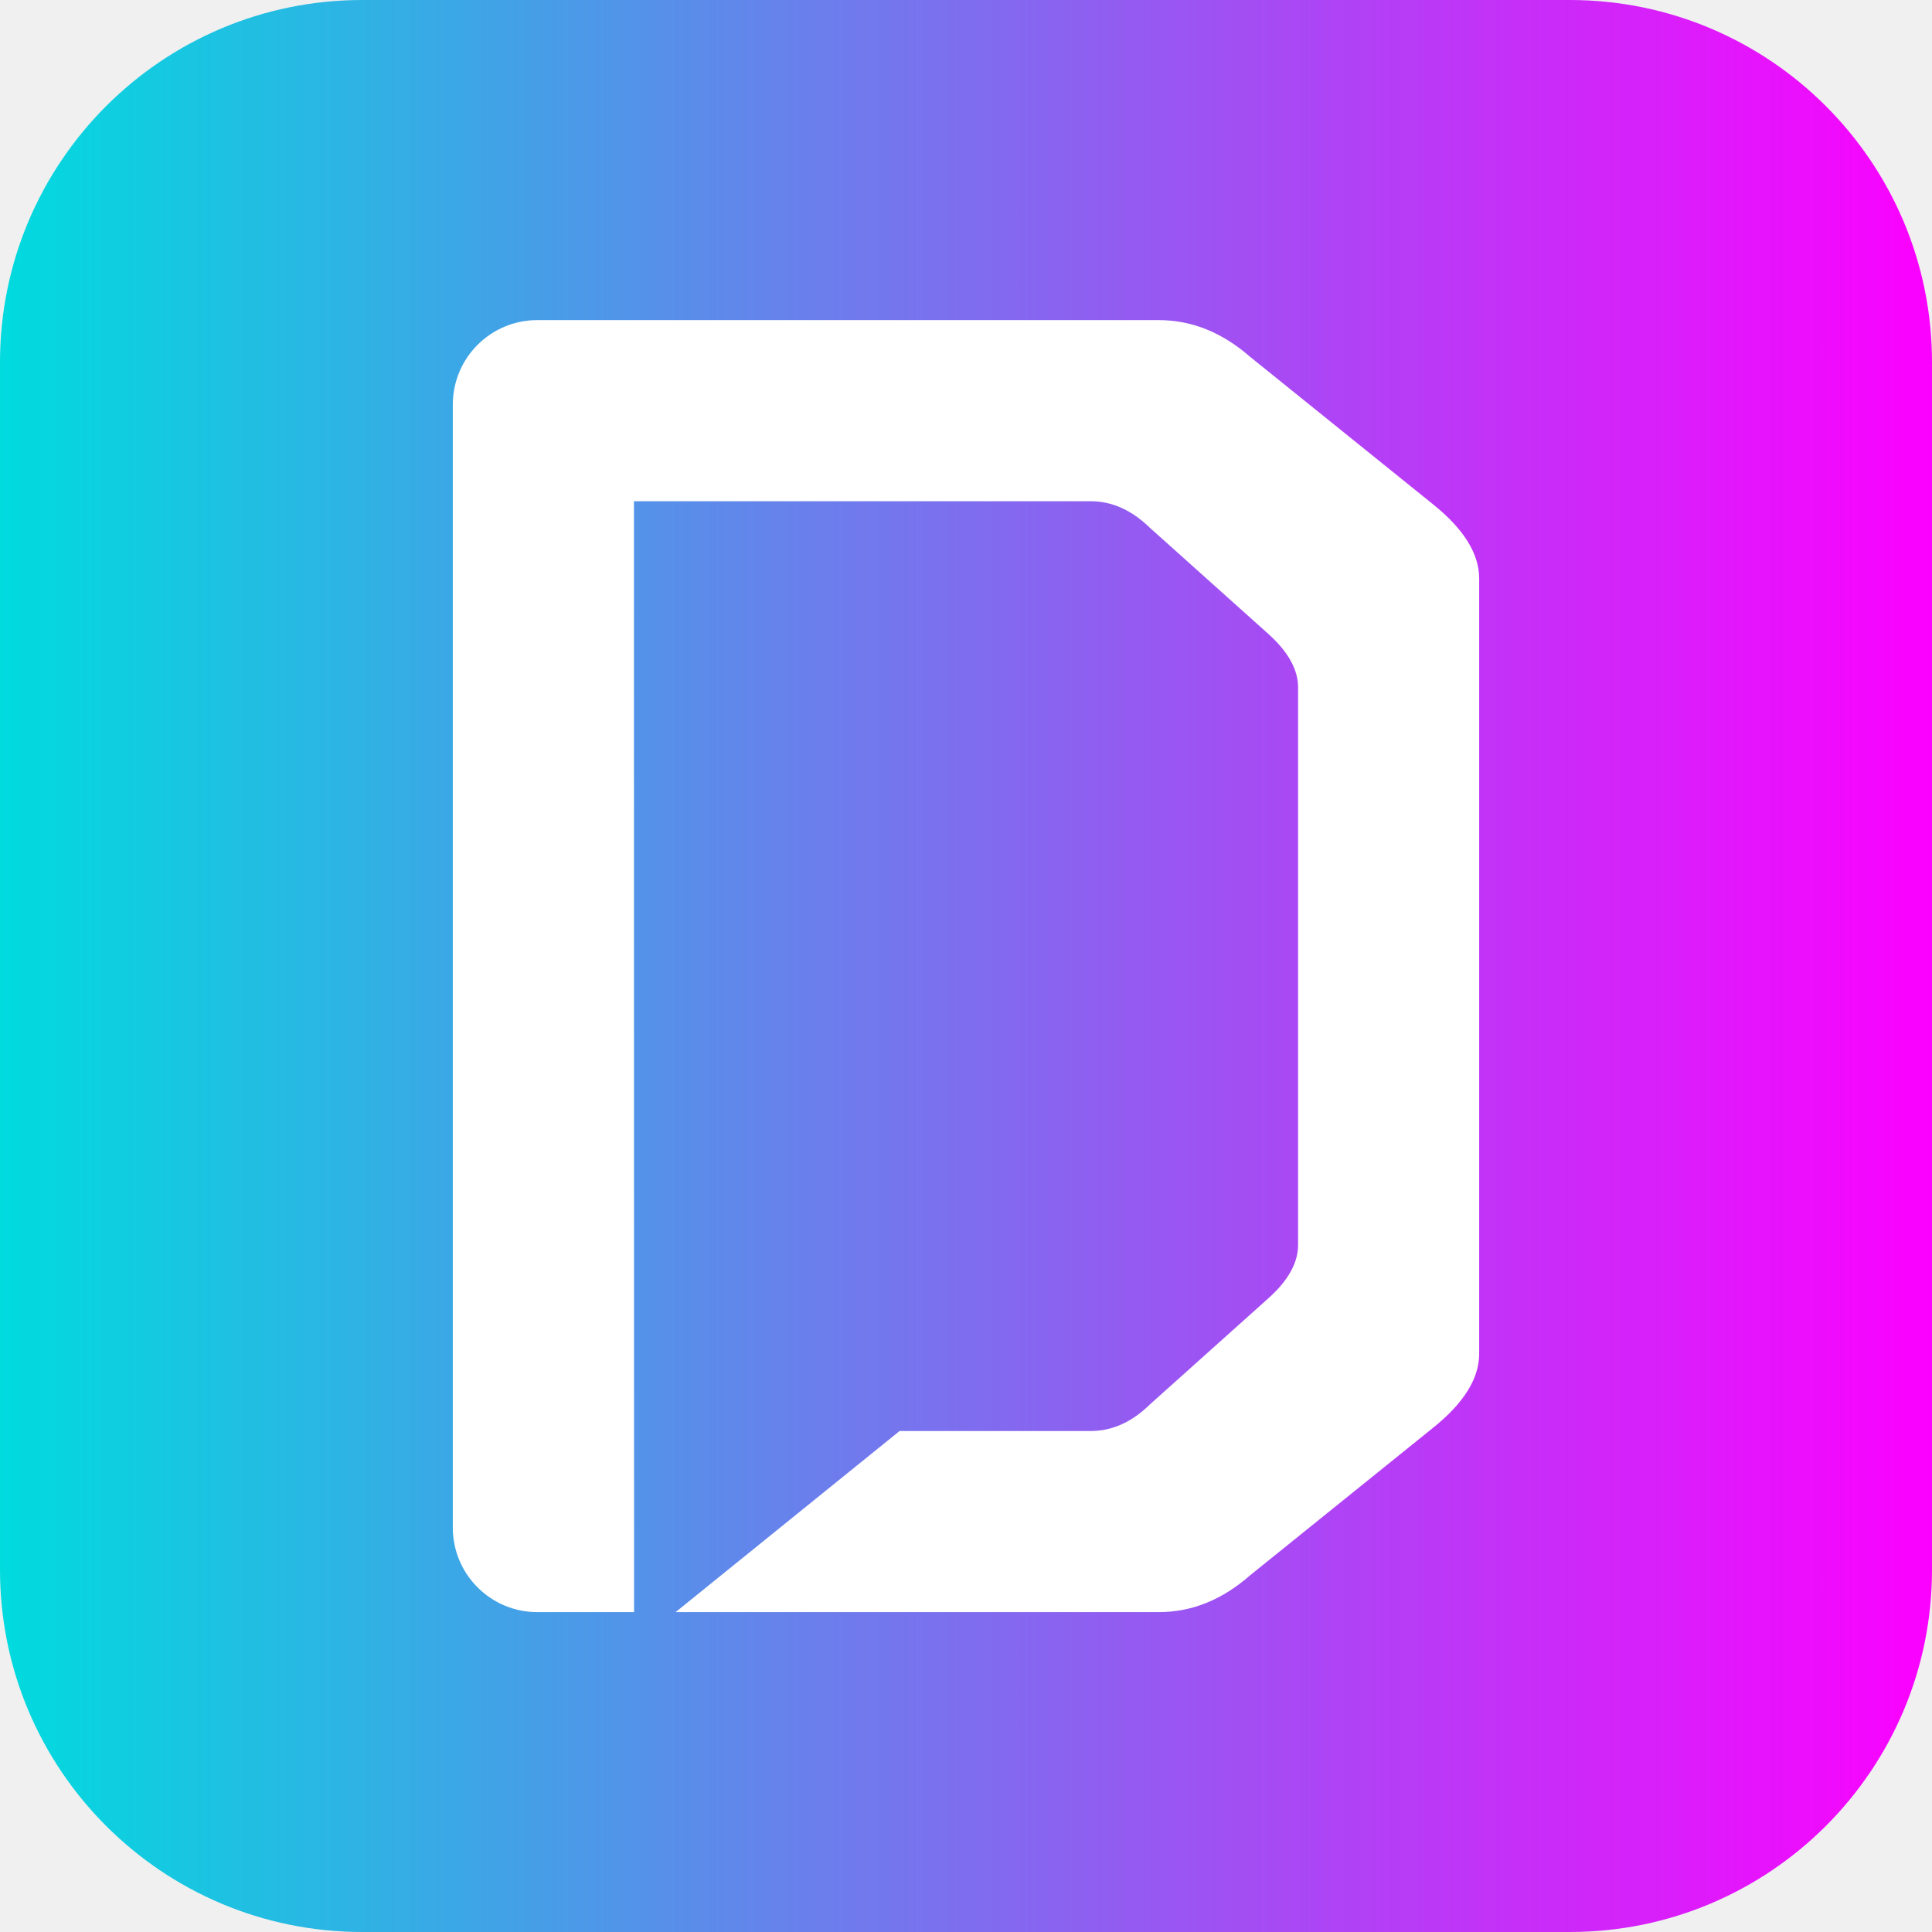
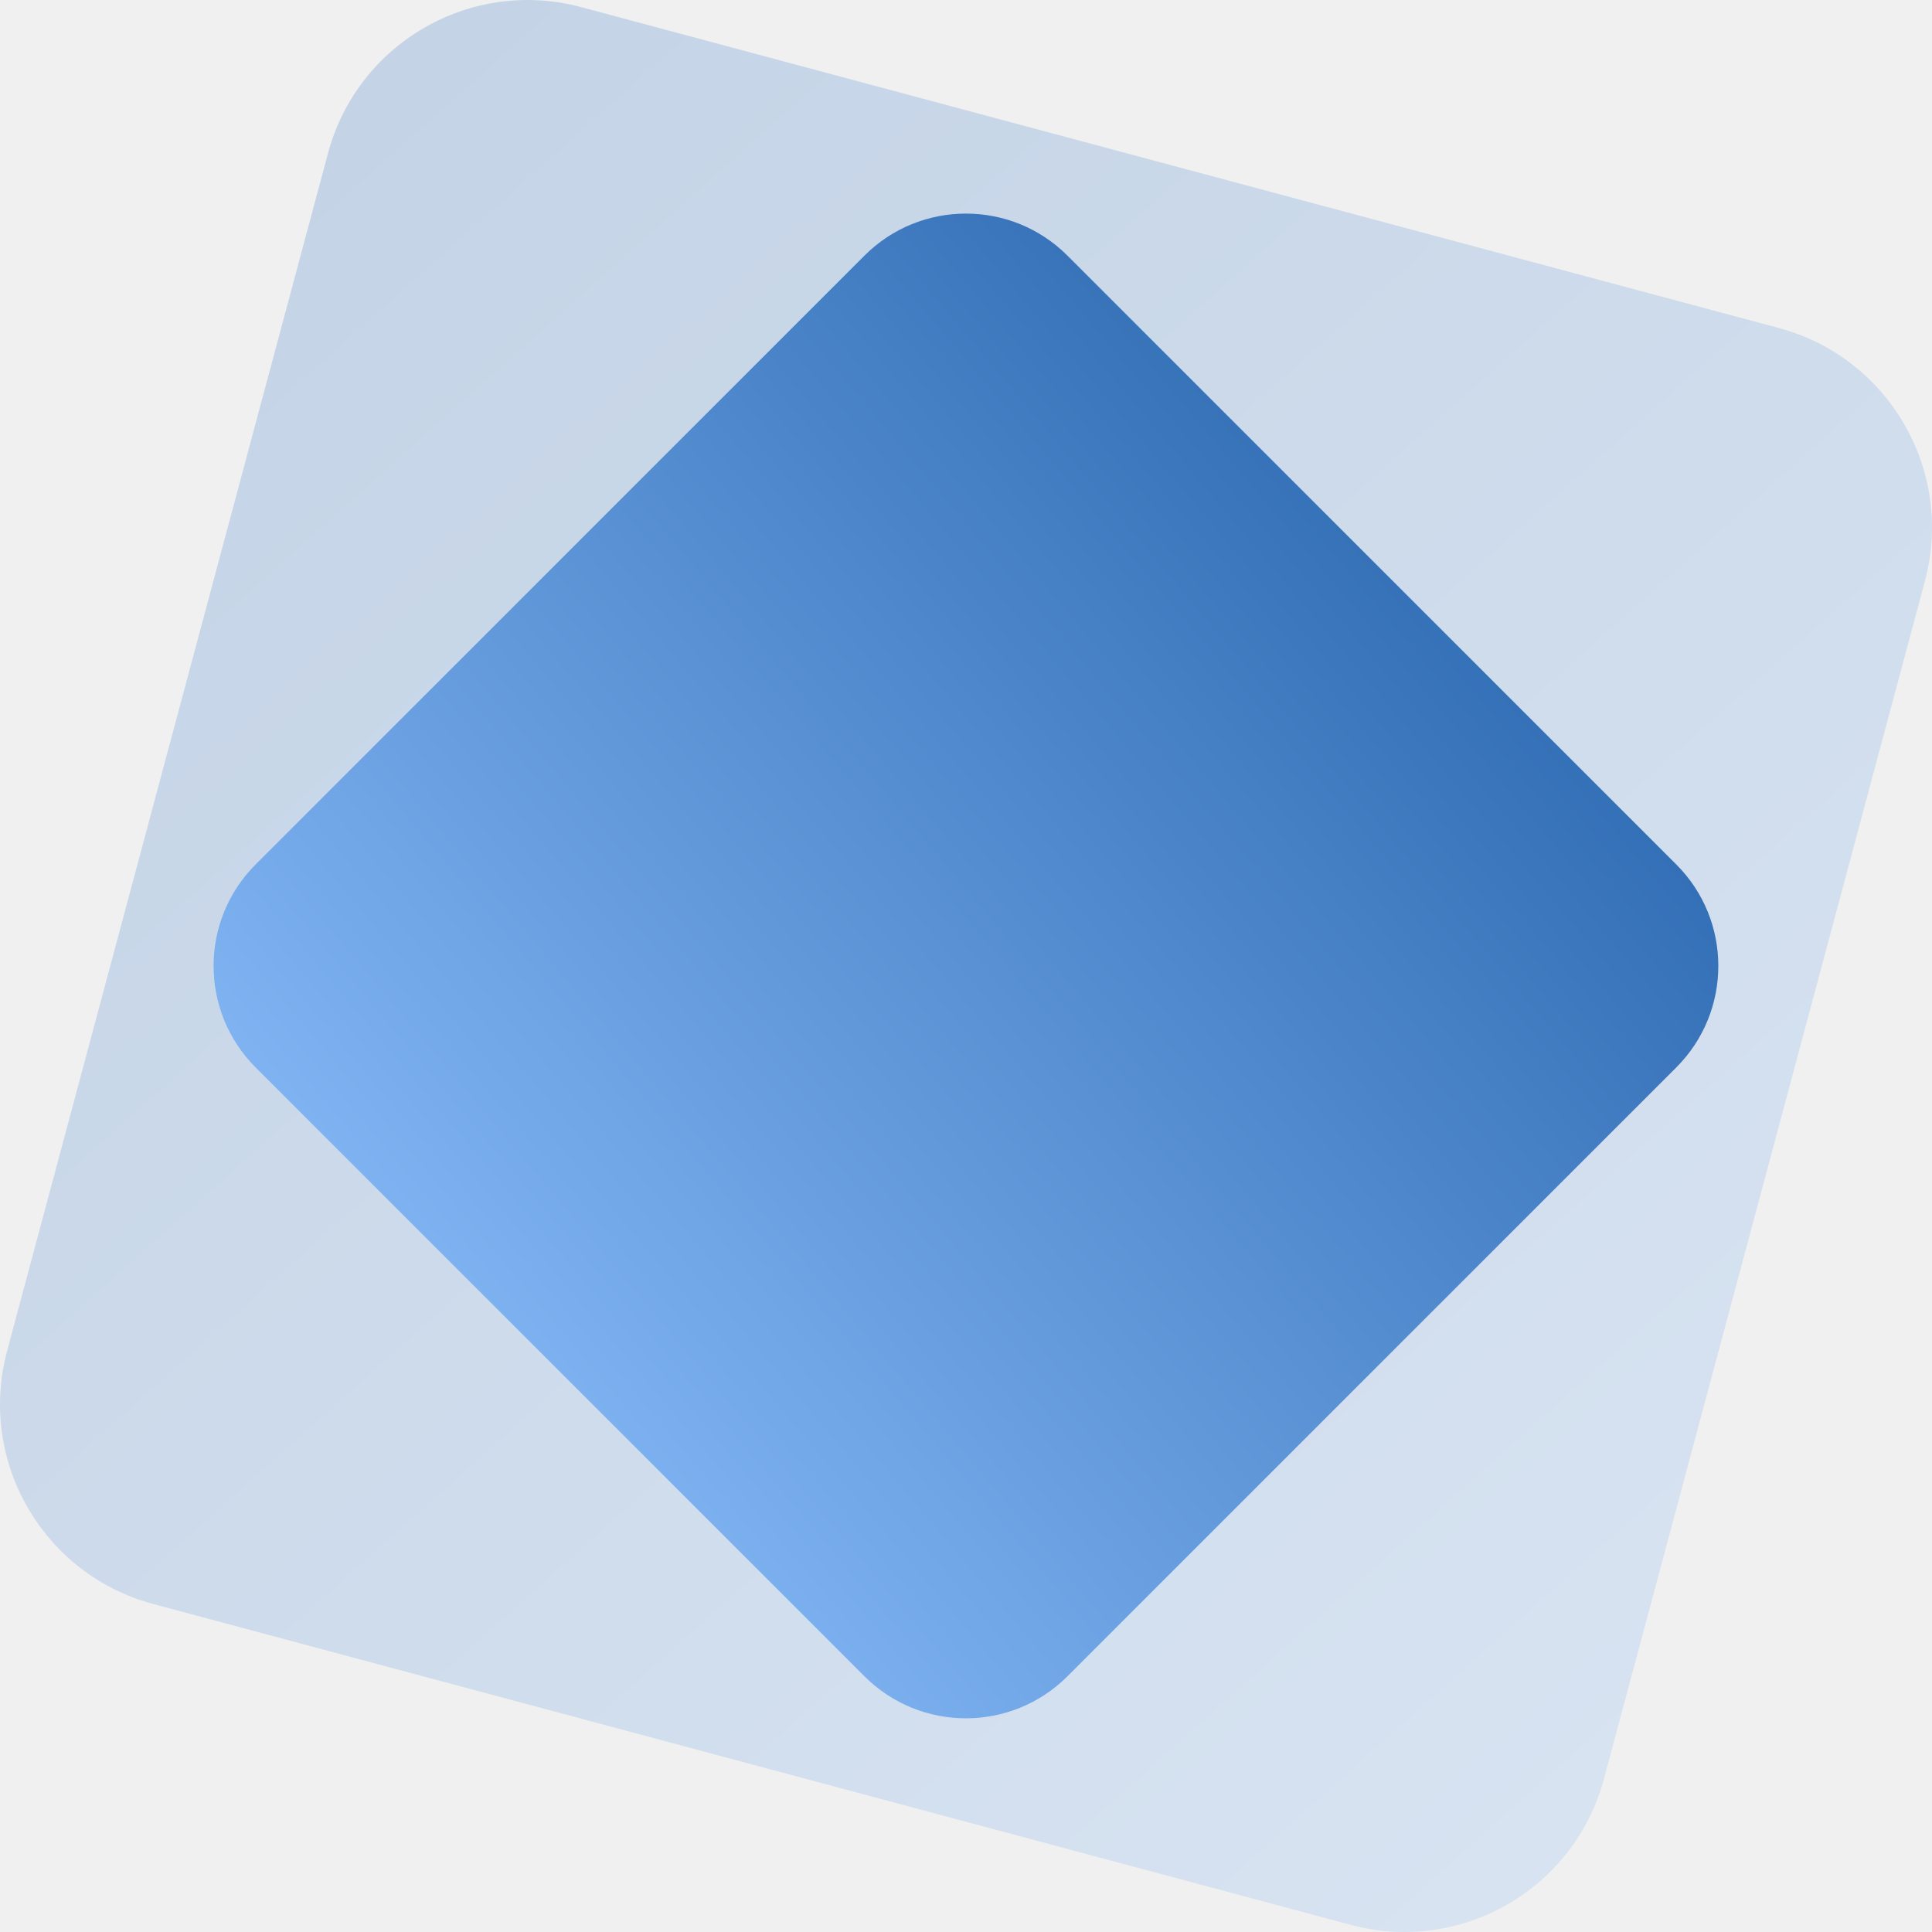
- <svg xmlns="http://www.w3.org/2000/svg" width="16" height="16" viewBox="0 0 16 16" fill="none">
-   <g clip-path="url(#clip0_6603_1103)">
-     <path d="M0 3C0 1.344 1.343 0 3 0H13C14.657 0 16 1.344 16 3V13C16 14.657 14.657 16 13 16H3C1.343 16 0 14.657 0 13V3Z" fill="url(#paint0_linear_6603_1103)" />
-     <path d="M4.45 13.351C4.063 13.351 3.75 13.037 3.75 12.651V3.351C3.75 2.964 4.063 2.651 4.45 2.651H9.596C9.87 2.651 10.122 2.753 10.354 2.956L11.871 4.179C12.124 4.383 12.25 4.587 12.25 4.791V11.211C12.25 11.415 12.124 11.618 11.871 11.822L10.354 13.045C10.122 13.249 9.87 13.351 9.596 13.351H5.595L7.45 11.851H9.033C9.21 11.851 9.373 11.778 9.523 11.631L10.505 10.751C10.668 10.605 10.75 10.458 10.75 10.311V5.691C10.75 5.545 10.668 5.398 10.505 5.251L9.523 4.371C9.373 4.225 9.21 4.151 9.033 4.151H5.25L5.251 13.351H4.45Z" fill="white" />
-   </g>
+ <svg xmlns="http://www.w3.org/2000/svg" width="40" height="40" viewBox="0 0 40 40" fill="none">
+   <path d="M36.828 6.791L12.031 0.147C9.749 -0.465 7.403 0.89 6.791 3.172L0.147 27.969C-0.465 30.251 0.89 32.597 3.172 33.209L27.969 39.853C30.251 40.465 32.597 39.11 33.209 36.828L39.853 12.031C40.465 9.749 39.11 7.403 36.828 6.791Z" fill="url(#paint0_linear_2033_13010)" fill-opacity="0.22" />
+   <path d="M34.706 17.898L22.1 5.292C20.939 4.132 19.058 4.132 17.898 5.292L5.292 17.898C4.132 19.058 4.132 20.939 5.292 22.1L17.898 34.706C19.058 35.866 20.939 35.866 22.1 34.706L34.706 22.1C35.866 20.939 35.866 19.058 34.706 17.898Z" fill="url(#paint1_linear_2033_13010)" />
  <defs>
-     <linearGradient id="paint0_linear_6603_1103" x1="0" y1="8" x2="16" y2="8" gradientUnits="userSpaceOnUse">
-       <stop stop-color="#00DBDE" />
-       <stop offset="1" stop-color="#FC00FF" />
+     <linearGradient id="paint0_linear_2033_13010" x1="0.942" y1="-3.814" x2="40.875" y2="40.873" gradientUnits="userSpaceOnUse">
+       <stop stop-color="#1761B9" />
+       <stop offset="1" stop-color="#90C2FF" />
    </linearGradient>
-     <clipPath id="clip0_6603_1103">
-       <rect width="16" height="16" fill="white" />
-     </clipPath>
+     <linearGradient id="paint1_linear_2033_13010" x1="43.297" y1="3.193" x2="7.167" y2="33.618" gradientUnits="userSpaceOnUse">
+       <stop stop-color="#054692" />
+       <stop offset="1" stop-color="#90C2FF" />
+     </linearGradient>
  </defs>
</svg>
